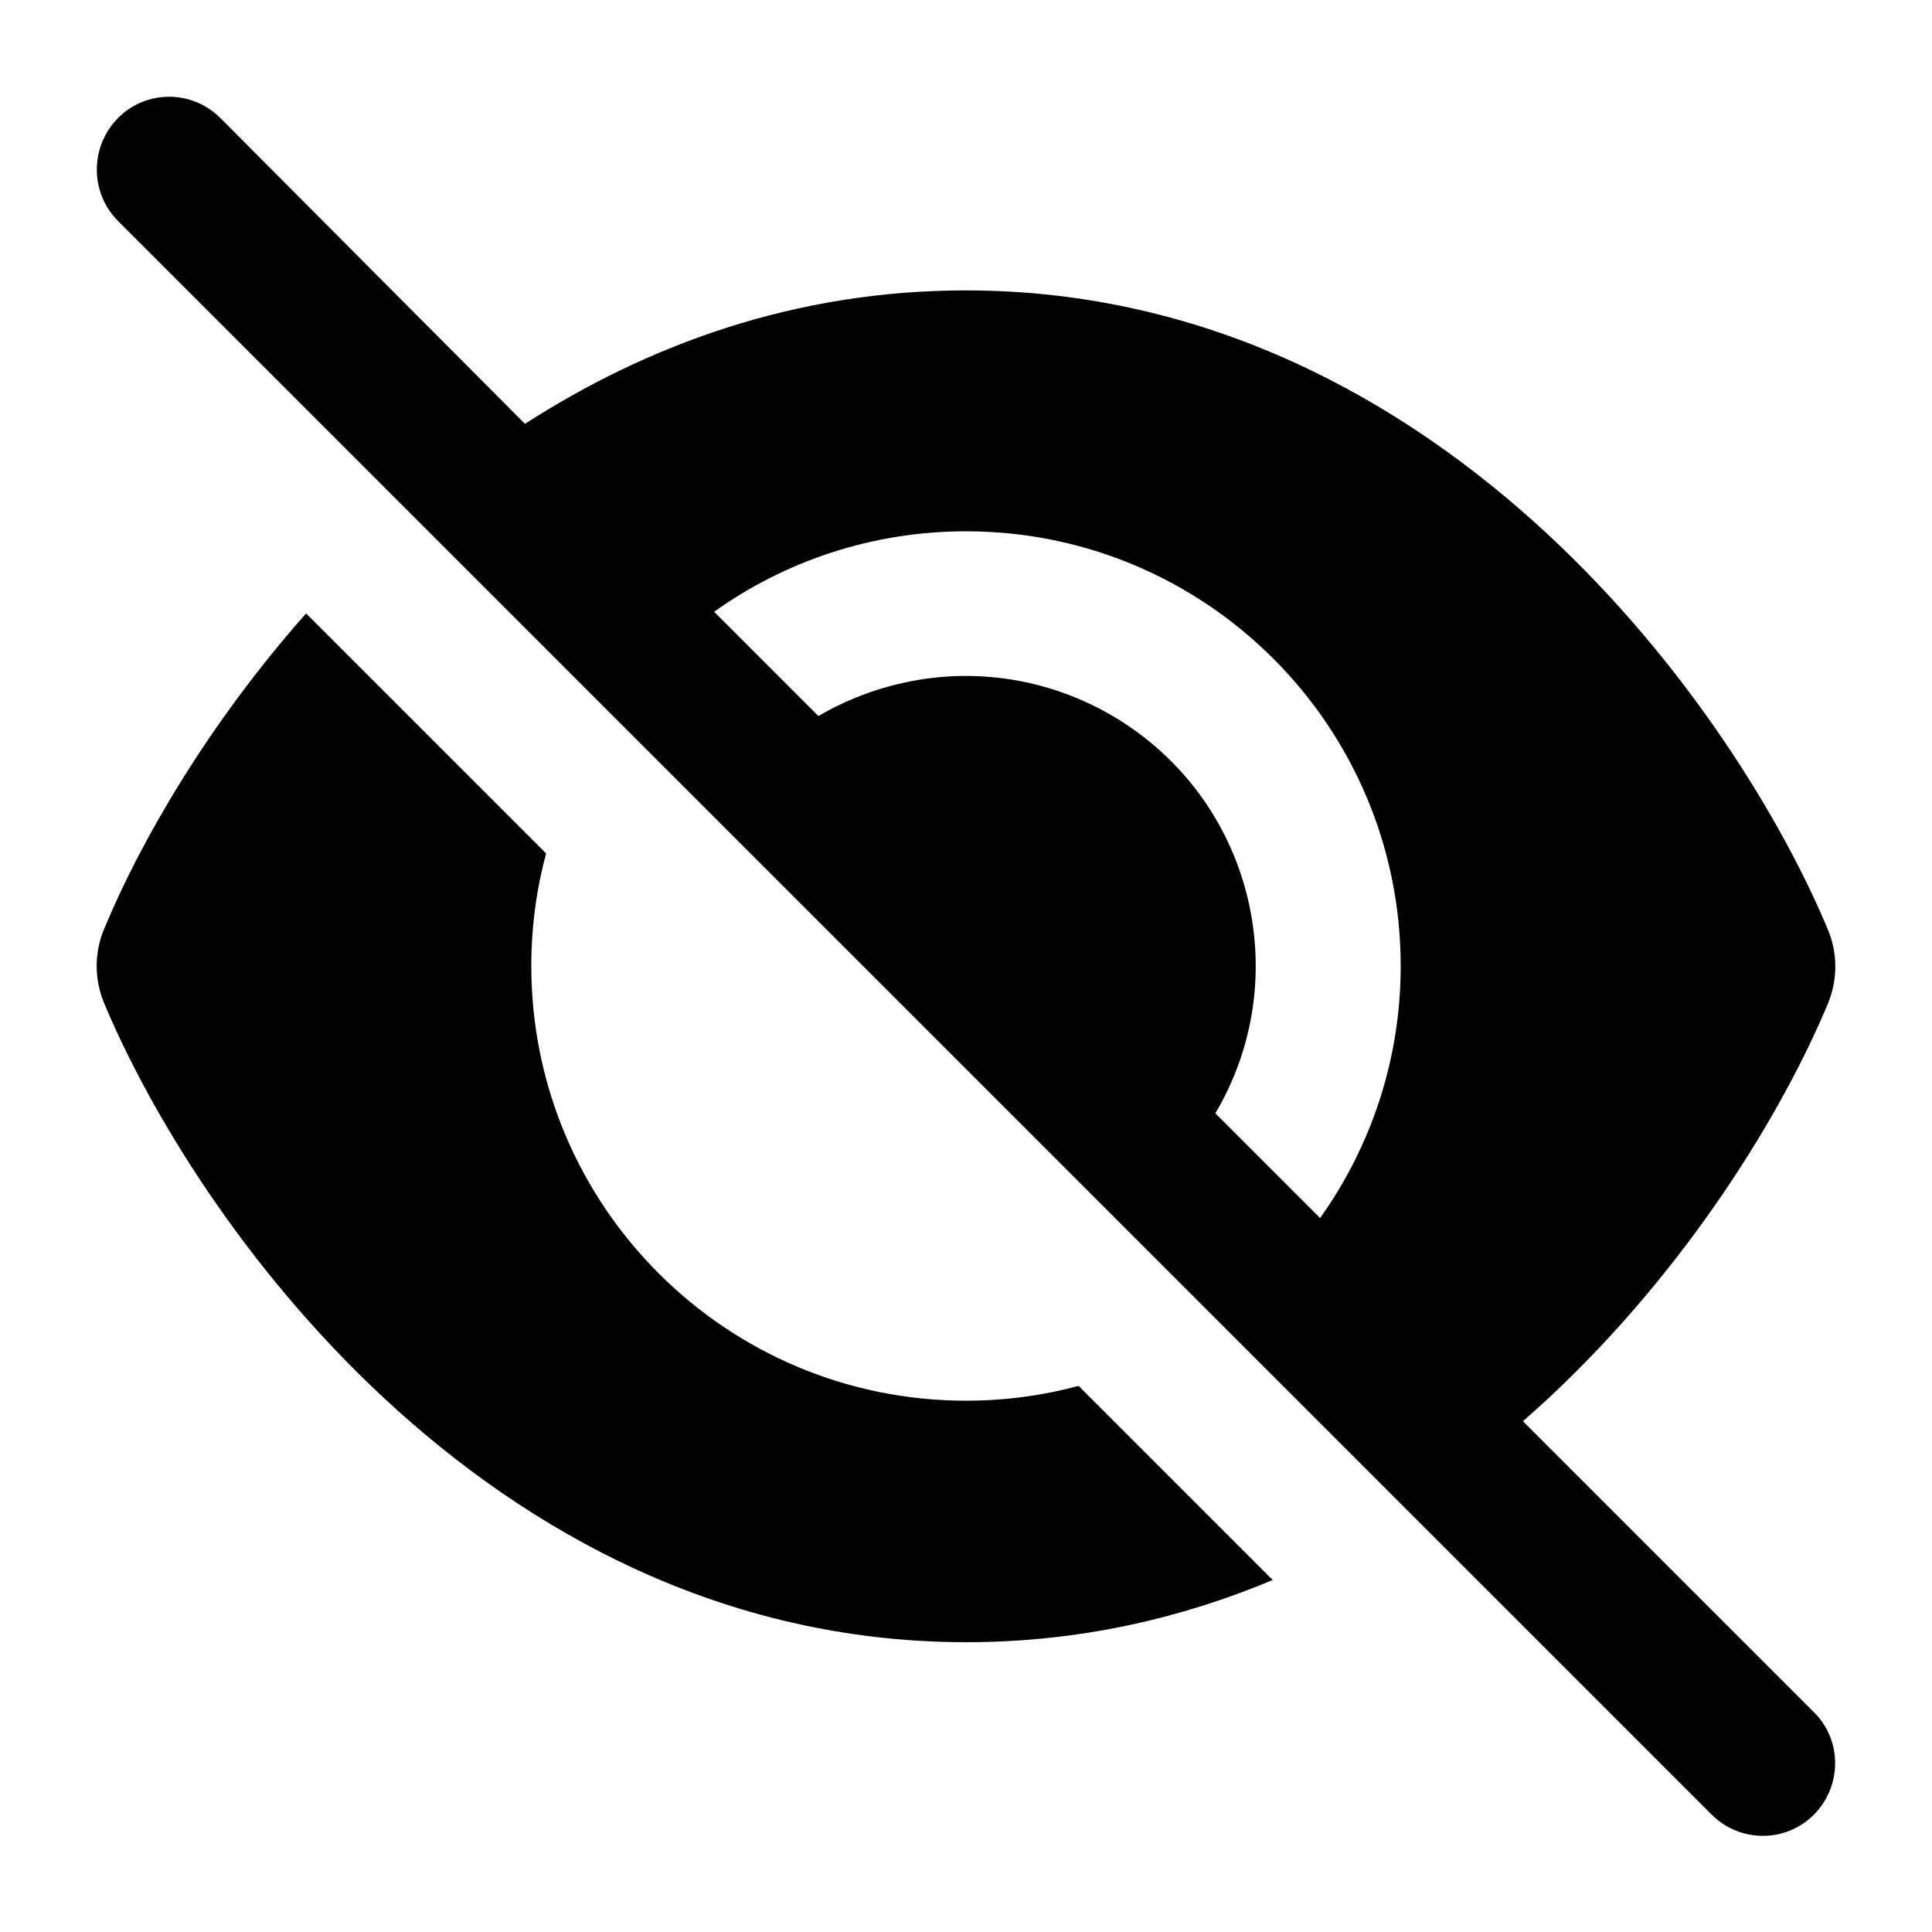
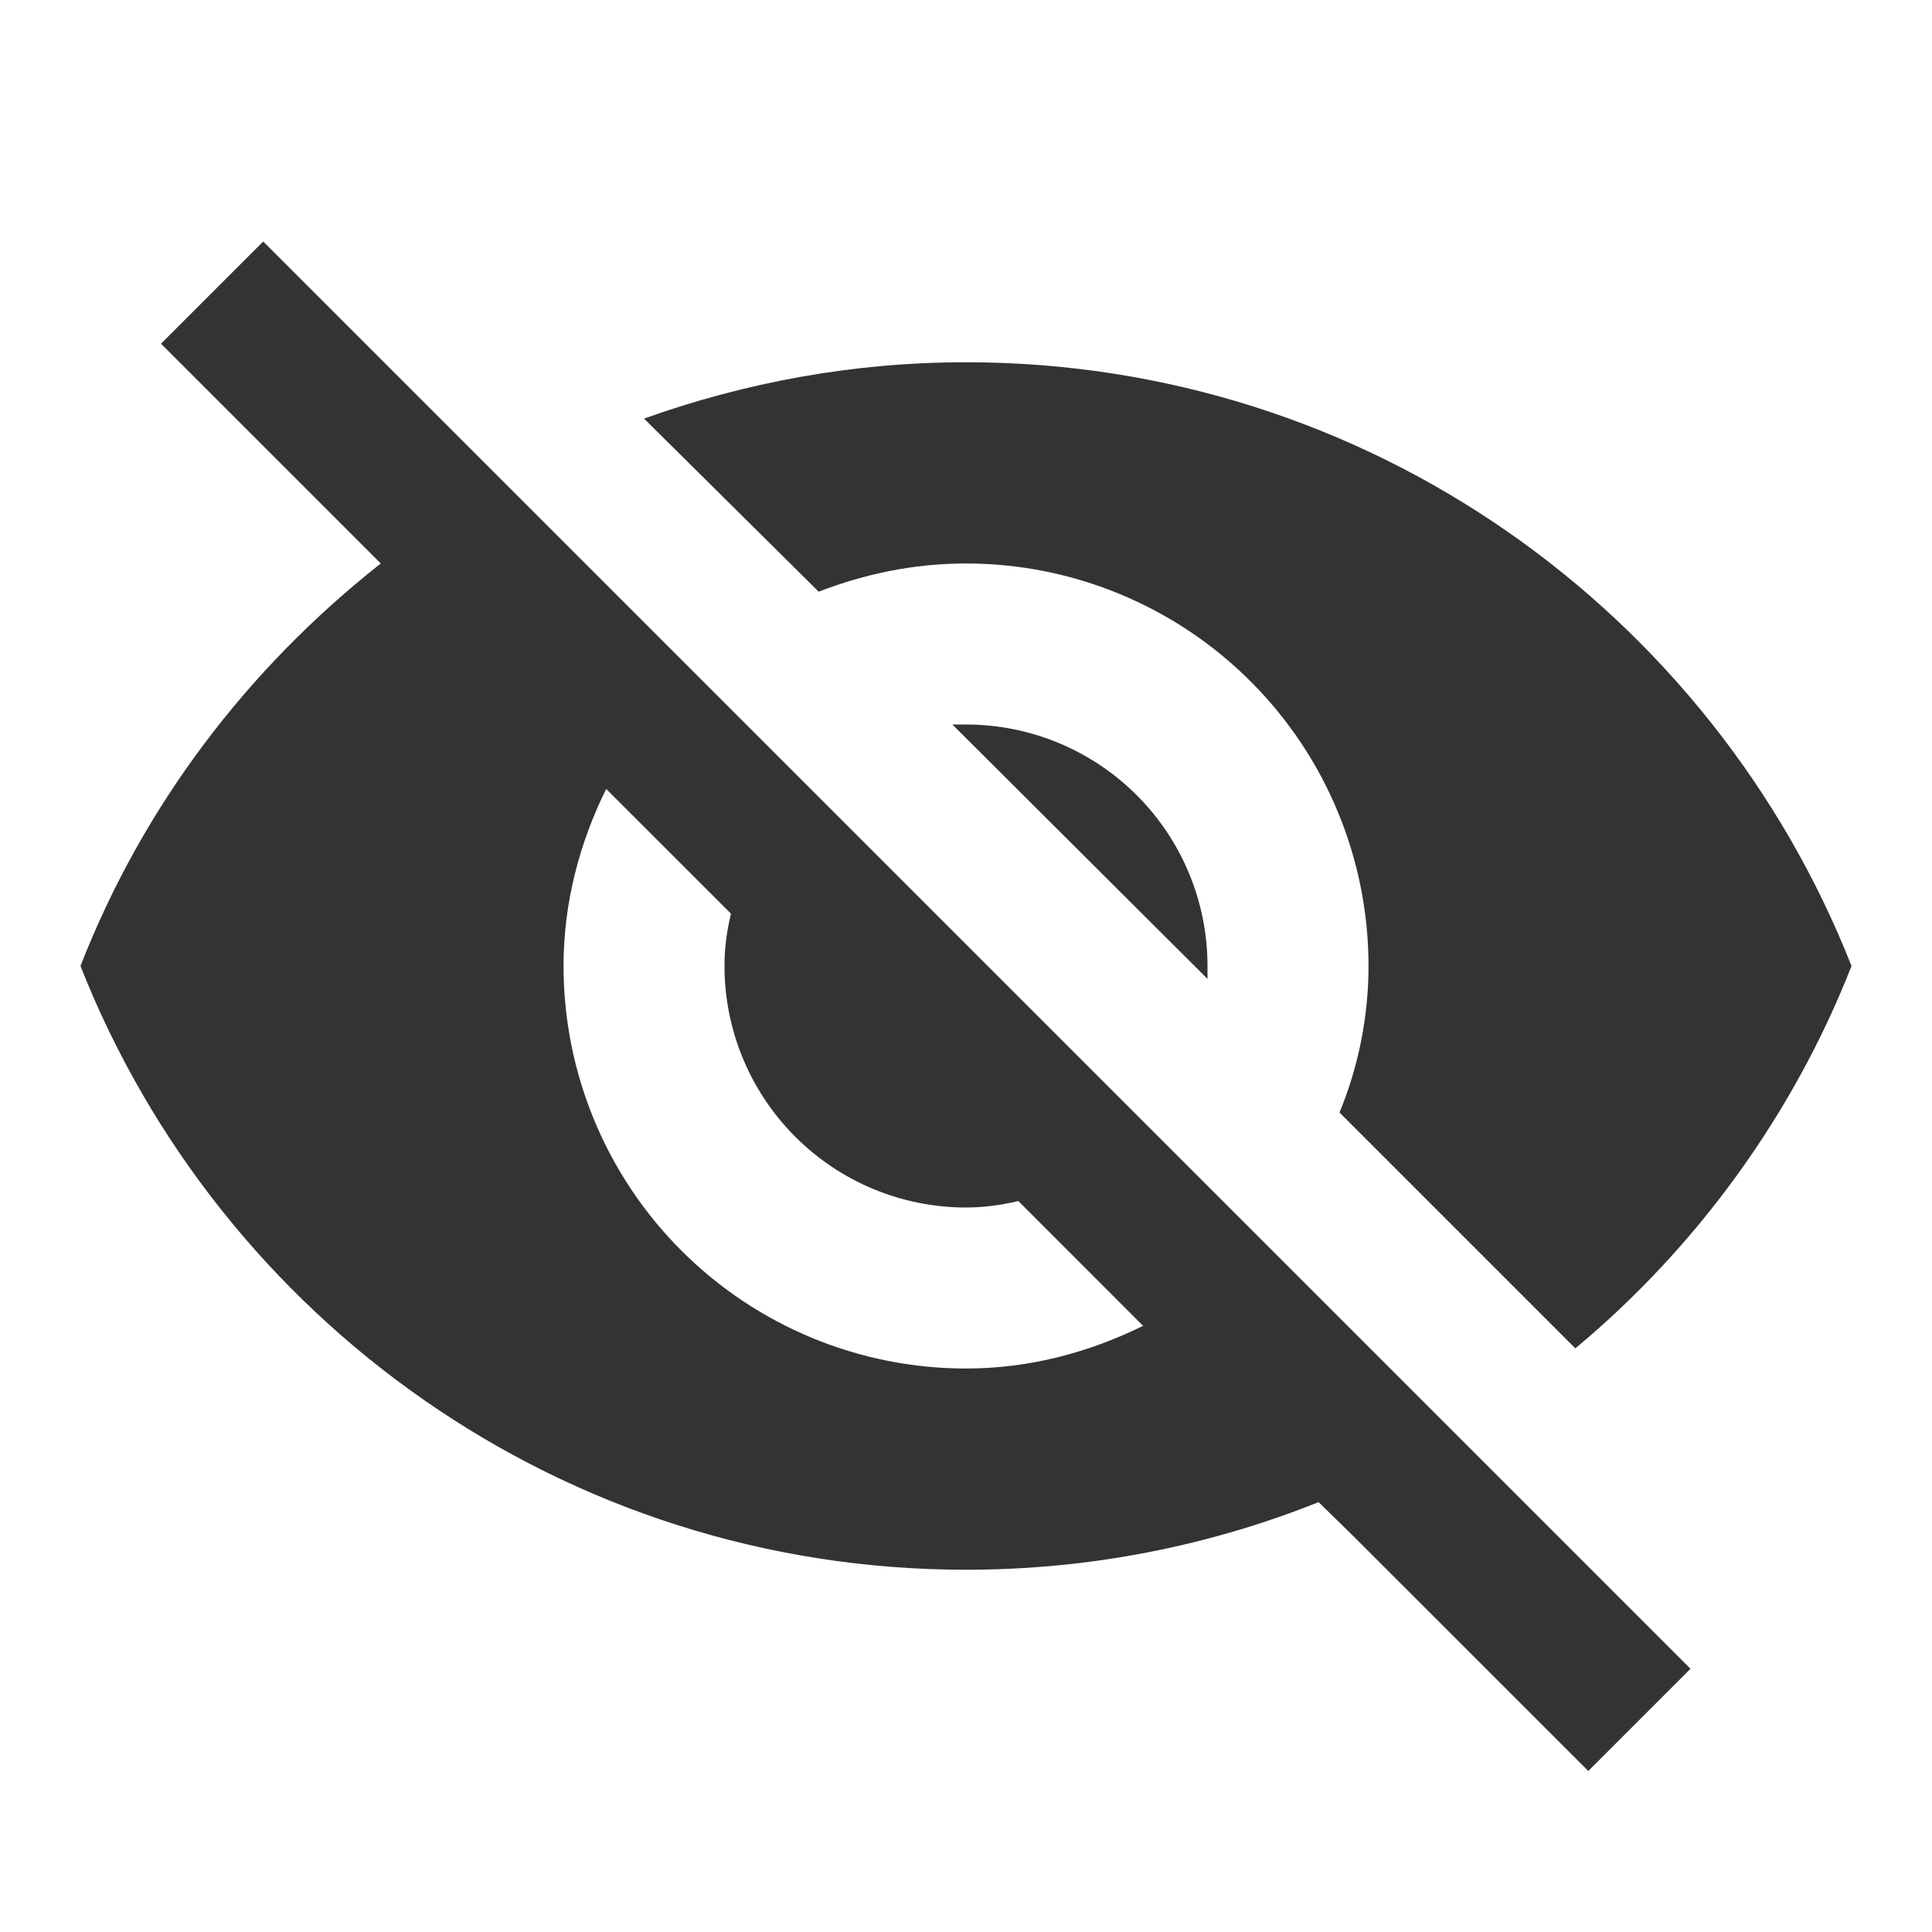
- <svg xmlns="http://www.w3.org/2000/svg" viewBox="0 0 640 640">
-   <path d="M73 39.1C63.6 29.7 48.4 29.7 39.1 39.1C29.8 48.5 29.7 63.7 39 73.1L567 601.1C576.4 610.5 591.6 610.5 600.9 601.1C610.2 591.7 610.3 576.5 600.9 567.2L504.5 470.8C507.2 468.4 509.9 466 512.5 463.6C559.3 420.1 590.6 368.2 605.5 332.5C608.8 324.6 608.8 315.8 605.5 307.9C590.6 272.2 559.3 220.2 512.5 176.8C465.4 133.1 400.7 96.2 319.9 96.2C263.1 96.2 214.3 114.4 173.9 140.4L73 39.1zM236.5 202.7C260 185.9 288.9 176 320 176C399.5 176 464 240.5 464 320C464 351.1 454.1 379.9 437.3 403.5L402.6 368.8C415.3 347.4 419.6 321.1 412.7 295.1C399 243.9 346.3 213.5 295.1 227.2C286.5 229.5 278.4 232.9 271.1 237.2L236.4 202.5zM357.3 459.1C345.4 462.3 332.9 464 320 464C240.5 464 176 399.5 176 320C176 307.1 177.7 294.6 180.9 282.7L101.4 203.2C68.8 240 46.4 279 34.5 307.7C31.2 315.6 31.2 324.4 34.5 332.3C49.4 368 80.7 420 127.5 463.4C174.6 507.1 239.3 544 320.1 544C357.4 544 391.3 536.1 421.6 523.4L357.4 459.2z" />
+ <svg xmlns="http://www.w3.org/2000/svg" width="32" height="32" viewBox="0 0 32 32" fill="none">
+   <path d="M15.774 12L20 16.213V16C20 14.939 19.579 13.922 18.829 13.172C18.078 12.421 17.061 12 16 12H15.774ZM10.04 13.067L12.107 15.133C12.04 15.413 12 15.693 12 16C12 17.061 12.422 18.078 13.172 18.828C13.922 19.579 14.939 20 16 20C16.294 20 16.587 19.96 16.867 19.893L18.933 21.96C18.04 22.4 17.053 22.667 16 22.667C14.232 22.667 12.536 21.964 11.286 20.714C10.036 19.464 9.334 17.768 9.334 16C9.334 14.947 9.6 13.96 10.04 13.067ZM2.667 5.693L5.707 8.733L6.307 9.333C4.107 11.067 2.373 13.333 1.333 16C3.64 21.853 9.334 26 16 26C18.067 26 20.04 25.6 21.84 24.88L22.413 25.44L26.307 29.333L28 27.64L4.36 4M16 9.333C17.768 9.333 19.464 10.036 20.714 11.286C21.965 12.536 22.667 14.232 22.667 16C22.667 16.853 22.494 17.68 22.187 18.427L26.093 22.333C28.093 20.667 29.694 18.48 30.667 16C28.36 10.147 22.667 6 16 6C14.133 6 12.347 6.333 10.667 6.933L13.56 9.8C14.32 9.507 15.133 9.333 16 9.333Z" fill="#333333" />
</svg>
